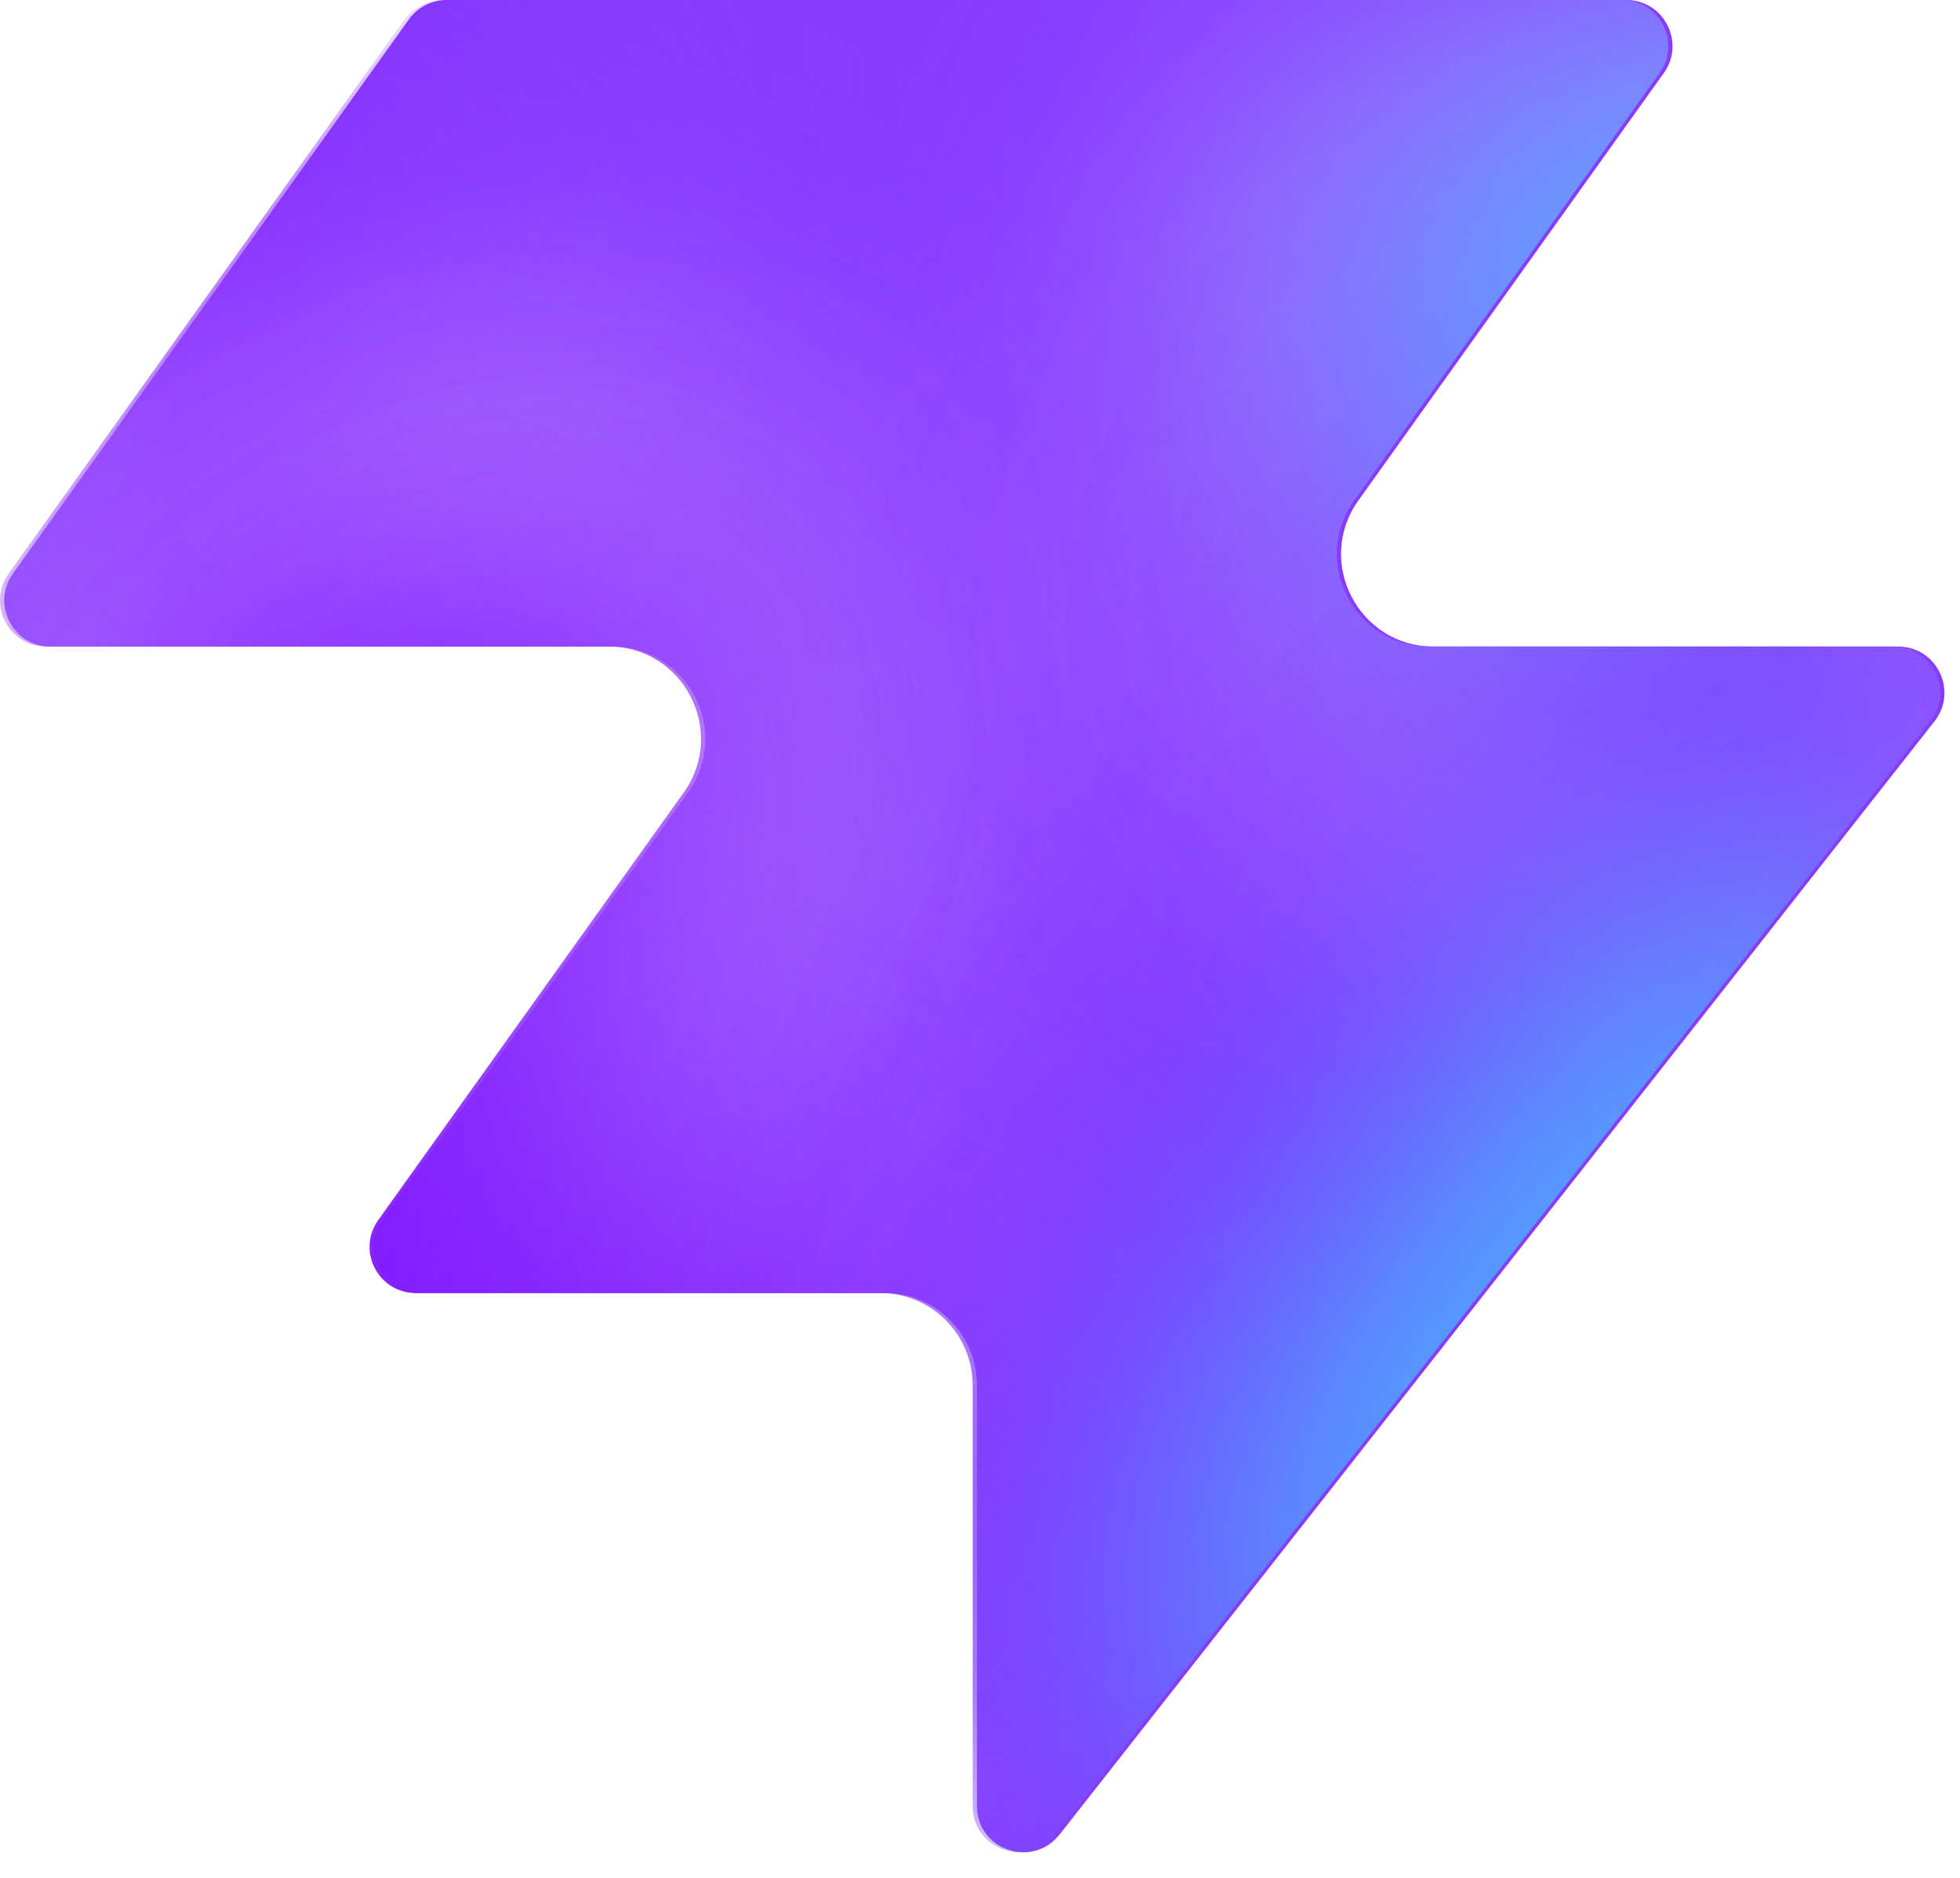
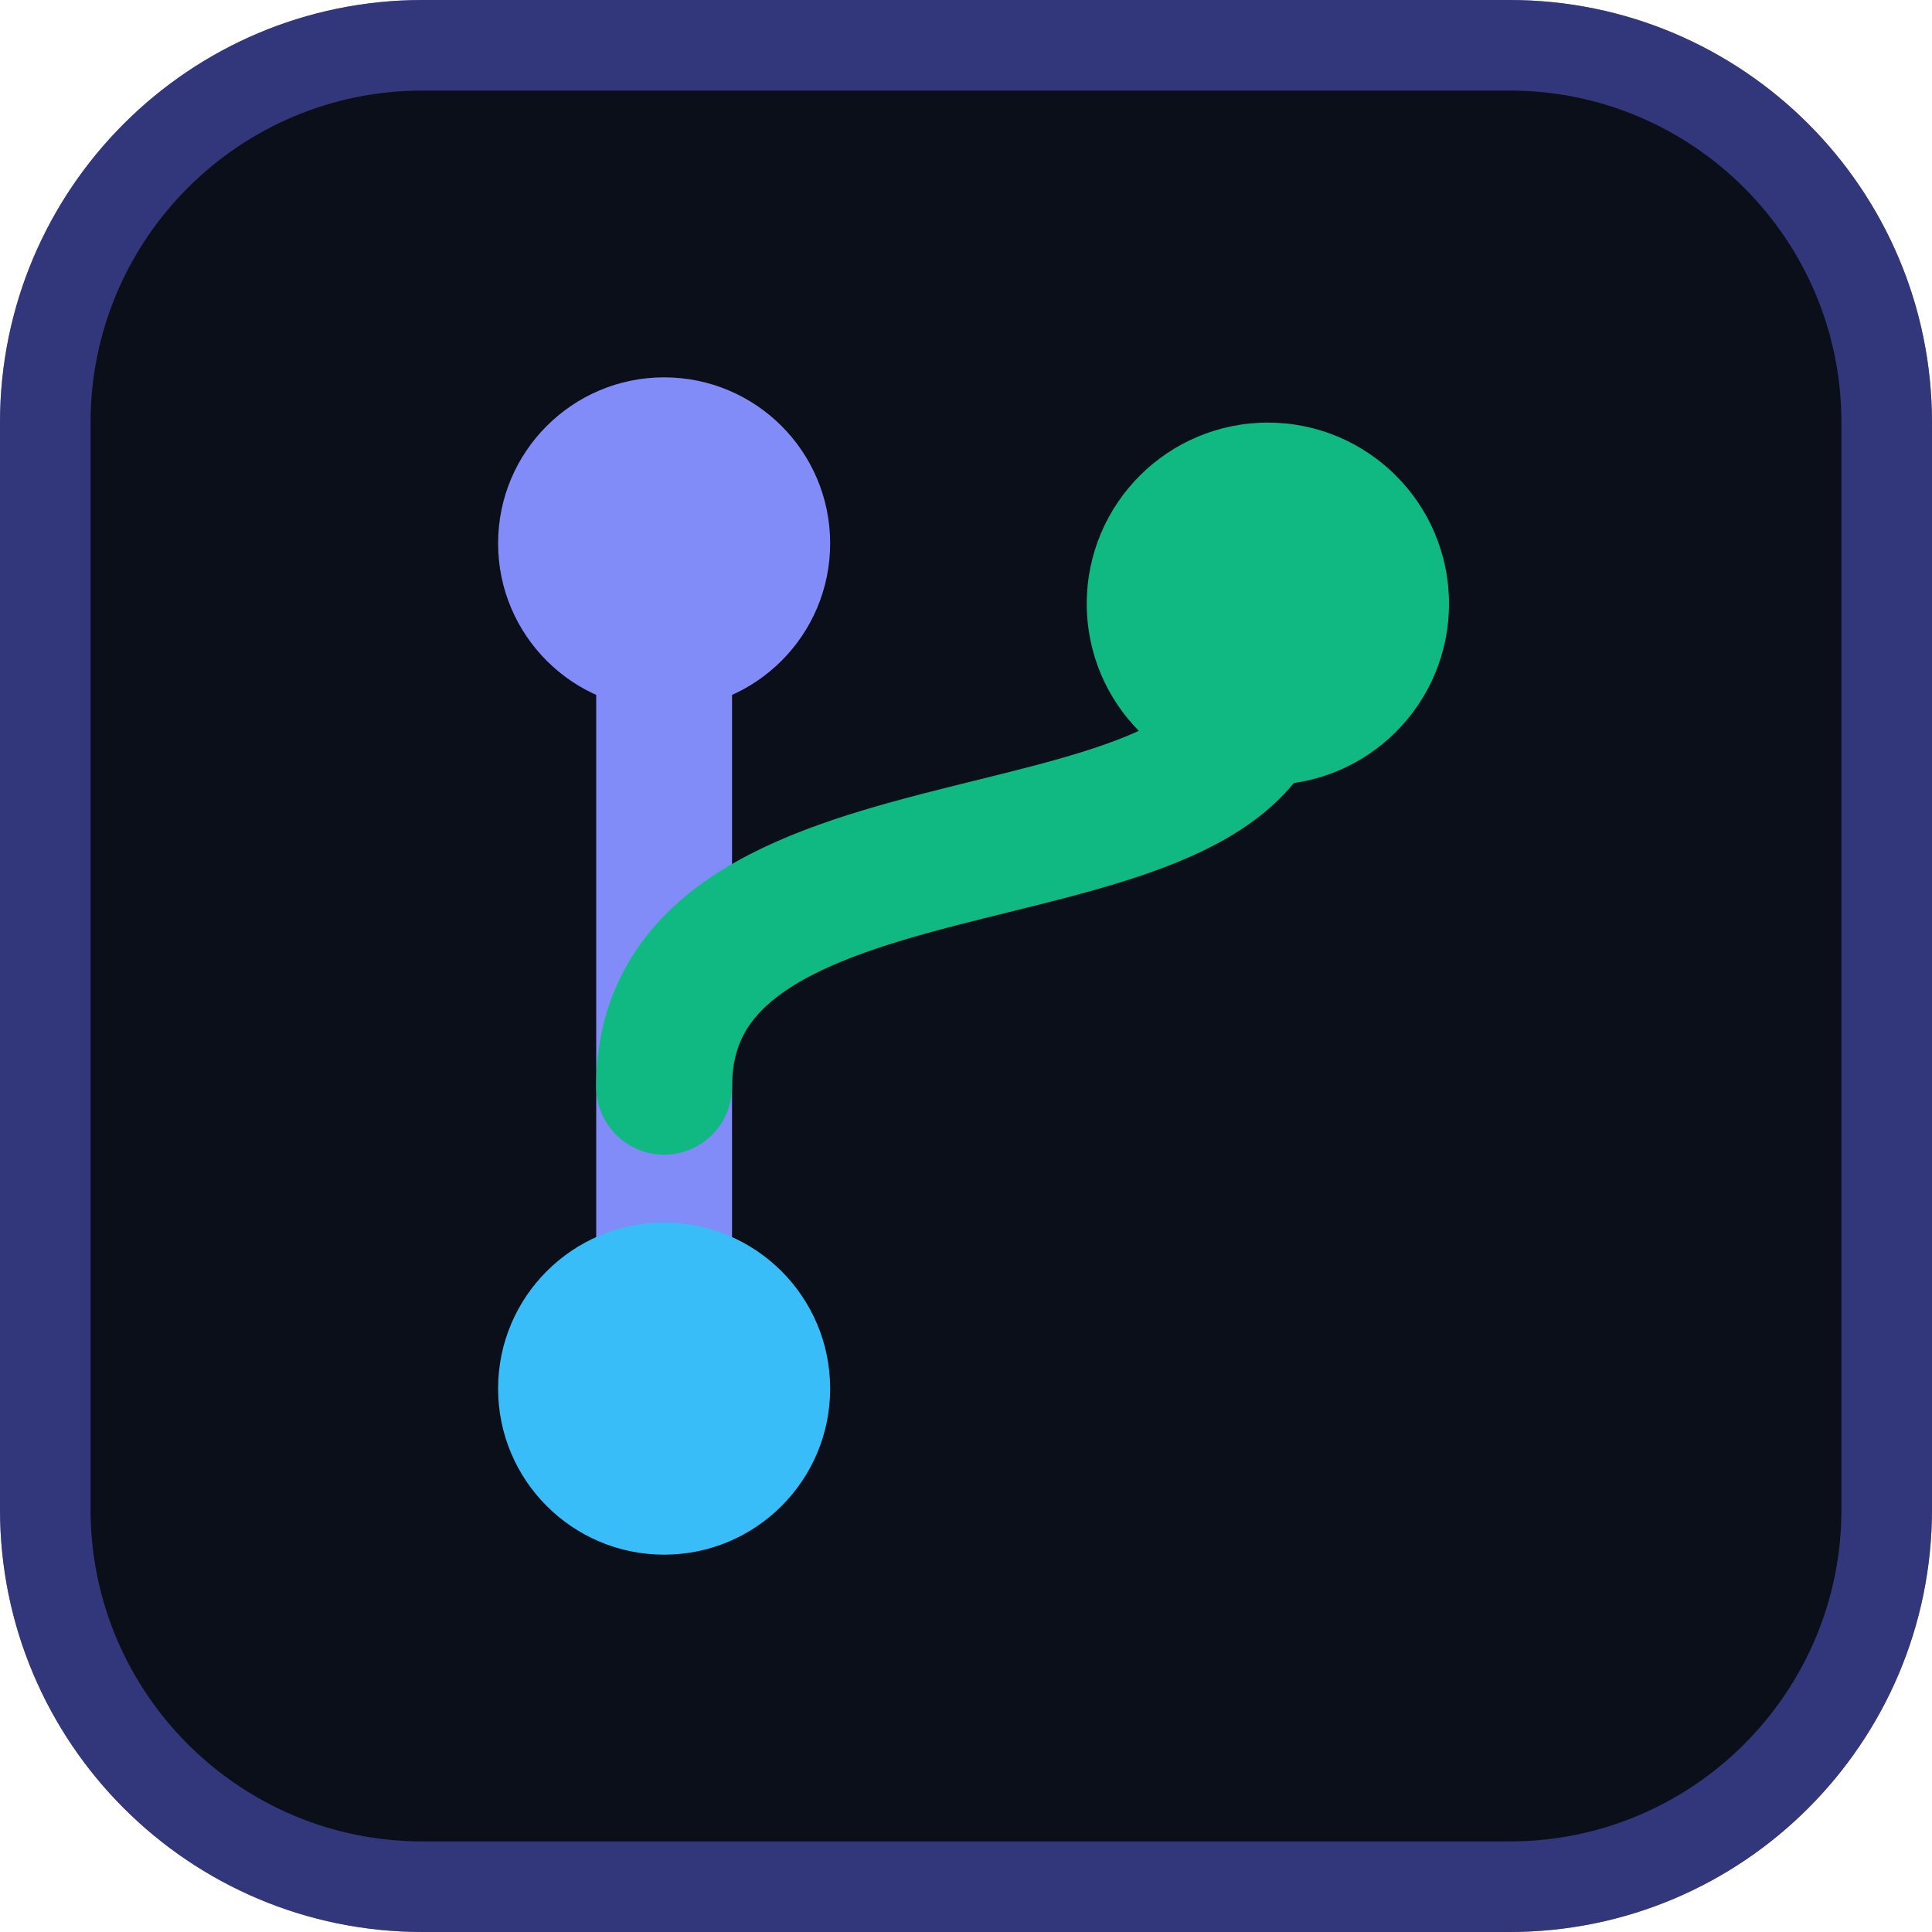
- <svg xmlns="http://www.w3.org/2000/svg" width="48" height="46" fill="none" viewBox="0 0 48 46">
-   <path fill="#863bff" d="M25.946 44.938c-.664.845-2.021.375-2.021-.698V33.937a2.26 2.26 0 0 0-2.262-2.262H10.287c-.92 0-1.456-1.04-.92-1.788l7.48-10.471c1.07-1.497 0-3.578-1.842-3.578H1.237c-.92 0-1.456-1.04-.92-1.788L10.013.474c.214-.297.556-.474.92-.474h28.894c.92 0 1.456 1.04.92 1.788l-7.48 10.471c-1.07 1.498 0 3.579 1.842 3.579h11.377c.943 0 1.473 1.088.89 1.83L25.947 44.94z" style="fill:#863bff;fill:color(display-p3 .525 .23 1);fill-opacity:1" />
-   <mask id="a" width="48" height="46" x="0" y="0" maskUnits="userSpaceOnUse" style="mask-type:alpha">
-     <path fill="#000" d="M25.842 44.938c-.664.844-2.021.375-2.021-.698V33.937a2.26 2.26 0 0 0-2.262-2.262H10.183c-.92 0-1.456-1.04-.92-1.788l7.48-10.471c1.07-1.498 0-3.579-1.842-3.579H1.133c-.92 0-1.456-1.04-.92-1.787L9.91.473c.214-.297.556-.474.92-.474h28.894c.92 0 1.456 1.04.92 1.788l-7.48 10.471c-1.07 1.498 0 3.578 1.842 3.578h11.377c.943 0 1.473 1.088.89 1.832L25.843 44.94z" style="fill:#000;fill-opacity:1" />
-   </mask>
-   <g mask="url(#a)">
-     <g filter="url(#b)">
-       <ellipse cx="5.508" cy="14.704" fill="#ede6ff" rx="5.508" ry="14.704" style="fill:#ede6ff;fill:color(display-p3 .927 .903 1);fill-opacity:1" transform="matrix(.00324 1 1 -.00324 -4.47 31.516)" />
-     </g>
-     <g filter="url(#c)">
-       <ellipse cx="10.399" cy="29.851" fill="#ede6ff" rx="10.399" ry="29.851" style="fill:#ede6ff;fill:color(display-p3 .927 .903 1);fill-opacity:1" transform="matrix(.00324 1 1 -.00324 -39.328 7.883)" />
-     </g>
-     <g filter="url(#d)">
-       <ellipse cx="5.508" cy="30.487" fill="#7e14ff" rx="5.508" ry="30.487" style="fill:#7e14ff;fill:color(display-p3 .492 .077 1);fill-opacity:1" transform="rotate(89.814 -25.913 -14.639)scale(1 -1)" />
-     </g>
-     <g filter="url(#e)">
-       <ellipse cx="5.508" cy="30.599" fill="#7e14ff" rx="5.508" ry="30.599" style="fill:#7e14ff;fill:color(display-p3 .492 .077 1);fill-opacity:1" transform="rotate(89.814 -32.644 -3.334)scale(1 -1)" />
-     </g>
-     <g filter="url(#f)">
-       <ellipse cx="5.508" cy="30.599" fill="#7e14ff" rx="5.508" ry="30.599" style="fill:#7e14ff;fill:color(display-p3 .492 .077 1);fill-opacity:1" transform="matrix(.00324 1 1 -.00324 -34.34 30.47)" />
-     </g>
-     <g filter="url(#g)">
-       <ellipse cx="14.072" cy="22.078" fill="#ede6ff" rx="14.072" ry="22.078" style="fill:#ede6ff;fill:color(display-p3 .927 .903 1);fill-opacity:1" transform="rotate(93.35 24.506 48.493)scale(-1 1)" />
-     </g>
-     <g filter="url(#h)">
-       <ellipse cx="3.47" cy="21.501" fill="#7e14ff" rx="3.47" ry="21.501" style="fill:#7e14ff;fill:color(display-p3 .492 .077 1);fill-opacity:1" transform="rotate(89.009 28.708 47.59)scale(-1 1)" />
-     </g>
-     <g filter="url(#i)">
-       <ellipse cx="3.47" cy="21.501" fill="#7e14ff" rx="3.47" ry="21.501" style="fill:#7e14ff;fill:color(display-p3 .492 .077 1);fill-opacity:1" transform="rotate(89.009 28.708 47.59)scale(-1 1)" />
-     </g>
-     <g filter="url(#j)">
-       <ellipse cx=".387" cy="8.972" fill="#7e14ff" rx="4.407" ry="29.108" style="fill:#7e14ff;fill:color(display-p3 .492 .077 1);fill-opacity:1" transform="rotate(39.51 .387 8.972)" />
-     </g>
-     <g filter="url(#k)">
-       <ellipse cx="47.523" cy="-6.092" fill="#7e14ff" rx="4.407" ry="29.108" style="fill:#7e14ff;fill:color(display-p3 .492 .077 1);fill-opacity:1" transform="rotate(37.892 47.523 -6.092)" />
-     </g>
-     <g filter="url(#l)">
-       <ellipse cx="41.412" cy="6.333" fill="#47bfff" rx="5.971" ry="9.665" style="fill:#47bfff;fill:color(display-p3 .28 .748 1);fill-opacity:1" transform="rotate(37.892 41.412 6.333)" />
-     </g>
-     <g filter="url(#m)">
-       <ellipse cx="-1.879" cy="38.332" fill="#7e14ff" rx="4.407" ry="29.108" style="fill:#7e14ff;fill:color(display-p3 .492 .077 1);fill-opacity:1" transform="rotate(37.892 -1.88 38.332)" />
-     </g>
-     <g filter="url(#n)">
-       <ellipse cx="-1.879" cy="38.332" fill="#7e14ff" rx="4.407" ry="29.108" style="fill:#7e14ff;fill:color(display-p3 .492 .077 1);fill-opacity:1" transform="rotate(37.892 -1.88 38.332)" />
-     </g>
-     <g filter="url(#o)">
-       <ellipse cx="35.651" cy="29.907" fill="#7e14ff" rx="4.407" ry="29.108" style="fill:#7e14ff;fill:color(display-p3 .492 .077 1);fill-opacity:1" transform="rotate(37.892 35.651 29.907)" />
-     </g>
-     <g filter="url(#p)">
-       <ellipse cx="38.418" cy="32.4" fill="#47bfff" rx="5.971" ry="15.297" style="fill:#47bfff;fill:color(display-p3 .28 .748 1);fill-opacity:1" transform="rotate(37.892 38.418 32.4)" />
-     </g>
-   </g>
-   <defs>
-     <filter id="b" width="60.045" height="41.654" x="-19.77" y="16.149" color-interpolation-filters="sRGB" filterUnits="userSpaceOnUse">
-       <feFlood flood-opacity="0" result="BackgroundImageFix" />
-       <feBlend in="SourceGraphic" in2="BackgroundImageFix" result="shape" />
-       <feGaussianBlur result="effect1_foregroundBlur_2002_17158" stdDeviation="7.659" />
-     </filter>
-     <filter id="c" width="90.34" height="51.437" x="-54.613" y="-7.533" color-interpolation-filters="sRGB" filterUnits="userSpaceOnUse">
-       <feFlood flood-opacity="0" result="BackgroundImageFix" />
-       <feBlend in="SourceGraphic" in2="BackgroundImageFix" result="shape" />
-       <feGaussianBlur result="effect1_foregroundBlur_2002_17158" stdDeviation="7.659" />
-     </filter>
-     <filter id="d" width="79.355" height="29.4" x="-49.64" y="2.03" color-interpolation-filters="sRGB" filterUnits="userSpaceOnUse">
-       <feFlood flood-opacity="0" result="BackgroundImageFix" />
-       <feBlend in="SourceGraphic" in2="BackgroundImageFix" result="shape" />
-       <feGaussianBlur result="effect1_foregroundBlur_2002_17158" stdDeviation="4.596" />
-     </filter>
-     <filter id="e" width="79.579" height="29.4" x="-45.045" y="20.029" color-interpolation-filters="sRGB" filterUnits="userSpaceOnUse">
-       <feFlood flood-opacity="0" result="BackgroundImageFix" />
-       <feBlend in="SourceGraphic" in2="BackgroundImageFix" result="shape" />
-       <feGaussianBlur result="effect1_foregroundBlur_2002_17158" stdDeviation="4.596" />
-     </filter>
-     <filter id="f" width="79.579" height="29.4" x="-43.513" y="21.178" color-interpolation-filters="sRGB" filterUnits="userSpaceOnUse">
-       <feFlood flood-opacity="0" result="BackgroundImageFix" />
-       <feBlend in="SourceGraphic" in2="BackgroundImageFix" result="shape" />
-       <feGaussianBlur result="effect1_foregroundBlur_2002_17158" stdDeviation="4.596" />
-     </filter>
-     <filter id="g" width="74.749" height="58.852" x="15.756" y="-17.901" color-interpolation-filters="sRGB" filterUnits="userSpaceOnUse">
-       <feFlood flood-opacity="0" result="BackgroundImageFix" />
-       <feBlend in="SourceGraphic" in2="BackgroundImageFix" result="shape" />
-       <feGaussianBlur result="effect1_foregroundBlur_2002_17158" stdDeviation="7.659" />
-     </filter>
-     <filter id="h" width="61.377" height="25.362" x="23.548" y="2.284" color-interpolation-filters="sRGB" filterUnits="userSpaceOnUse">
-       <feFlood flood-opacity="0" result="BackgroundImageFix" />
-       <feBlend in="SourceGraphic" in2="BackgroundImageFix" result="shape" />
-       <feGaussianBlur result="effect1_foregroundBlur_2002_17158" stdDeviation="4.596" />
-     </filter>
-     <filter id="i" width="61.377" height="25.362" x="23.548" y="2.284" color-interpolation-filters="sRGB" filterUnits="userSpaceOnUse">
-       <feFlood flood-opacity="0" result="BackgroundImageFix" />
-       <feBlend in="SourceGraphic" in2="BackgroundImageFix" result="shape" />
-       <feGaussianBlur result="effect1_foregroundBlur_2002_17158" stdDeviation="4.596" />
-     </filter>
-     <filter id="j" width="56.045" height="63.649" x="-27.636" y="-22.853" color-interpolation-filters="sRGB" filterUnits="userSpaceOnUse">
-       <feFlood flood-opacity="0" result="BackgroundImageFix" />
-       <feBlend in="SourceGraphic" in2="BackgroundImageFix" result="shape" />
-       <feGaussianBlur result="effect1_foregroundBlur_2002_17158" stdDeviation="4.596" />
-     </filter>
-     <filter id="k" width="54.814" height="64.646" x="20.116" y="-38.415" color-interpolation-filters="sRGB" filterUnits="userSpaceOnUse">
-       <feFlood flood-opacity="0" result="BackgroundImageFix" />
-       <feBlend in="SourceGraphic" in2="BackgroundImageFix" result="shape" />
-       <feGaussianBlur result="effect1_foregroundBlur_2002_17158" stdDeviation="4.596" />
-     </filter>
-     <filter id="l" width="33.541" height="35.313" x="24.641" y="-11.323" color-interpolation-filters="sRGB" filterUnits="userSpaceOnUse">
-       <feFlood flood-opacity="0" result="BackgroundImageFix" />
-       <feBlend in="SourceGraphic" in2="BackgroundImageFix" result="shape" />
-       <feGaussianBlur result="effect1_foregroundBlur_2002_17158" stdDeviation="4.596" />
-     </filter>
-     <filter id="m" width="54.814" height="64.646" x="-29.286" y="6.009" color-interpolation-filters="sRGB" filterUnits="userSpaceOnUse">
-       <feFlood flood-opacity="0" result="BackgroundImageFix" />
-       <feBlend in="SourceGraphic" in2="BackgroundImageFix" result="shape" />
-       <feGaussianBlur result="effect1_foregroundBlur_2002_17158" stdDeviation="4.596" />
-     </filter>
-     <filter id="n" width="54.814" height="64.646" x="-29.286" y="6.009" color-interpolation-filters="sRGB" filterUnits="userSpaceOnUse">
-       <feFlood flood-opacity="0" result="BackgroundImageFix" />
-       <feBlend in="SourceGraphic" in2="BackgroundImageFix" result="shape" />
-       <feGaussianBlur result="effect1_foregroundBlur_2002_17158" stdDeviation="4.596" />
-     </filter>
-     <filter id="o" width="54.814" height="64.646" x="8.244" y="-2.416" color-interpolation-filters="sRGB" filterUnits="userSpaceOnUse">
-       <feFlood flood-opacity="0" result="BackgroundImageFix" />
-       <feBlend in="SourceGraphic" in2="BackgroundImageFix" result="shape" />
-       <feGaussianBlur result="effect1_foregroundBlur_2002_17158" stdDeviation="4.596" />
-     </filter>
-     <filter id="p" width="39.409" height="43.623" x="18.713" y="10.588" color-interpolation-filters="sRGB" filterUnits="userSpaceOnUse">
-       <feFlood flood-opacity="0" result="BackgroundImageFix" />
-       <feBlend in="SourceGraphic" in2="BackgroundImageFix" result="shape" />
-       <feGaussianBlur result="effect1_foregroundBlur_2002_17158" stdDeviation="4.596" />
-     </filter>
-   </defs>
+ <svg xmlns="http://www.w3.org/2000/svg" viewBox="0 0 64 64" fill="none">
+   <rect width="64" height="64" rx="14" fill="#0B0F19" />
+   <rect x="1.5" y="1.5" width="61" height="61" rx="12.5" stroke="#6366F1" stroke-opacity="0.45" stroke-width="3" />
+   <path d="M22 18V46" stroke="#818CF8" stroke-width="4.5" stroke-linecap="round" />
+   <path d="M42 22C42 30 22 26 22 36" stroke="#10B981" stroke-width="4.5" stroke-linecap="round" />
+   <circle cx="22" cy="18" r="5.5" fill="#818CF8" />
+   <circle cx="22" cy="46" r="5.5" fill="#38BDF8" />
+   <circle cx="42" cy="20" r="6" fill="#10B981" />
</svg>
